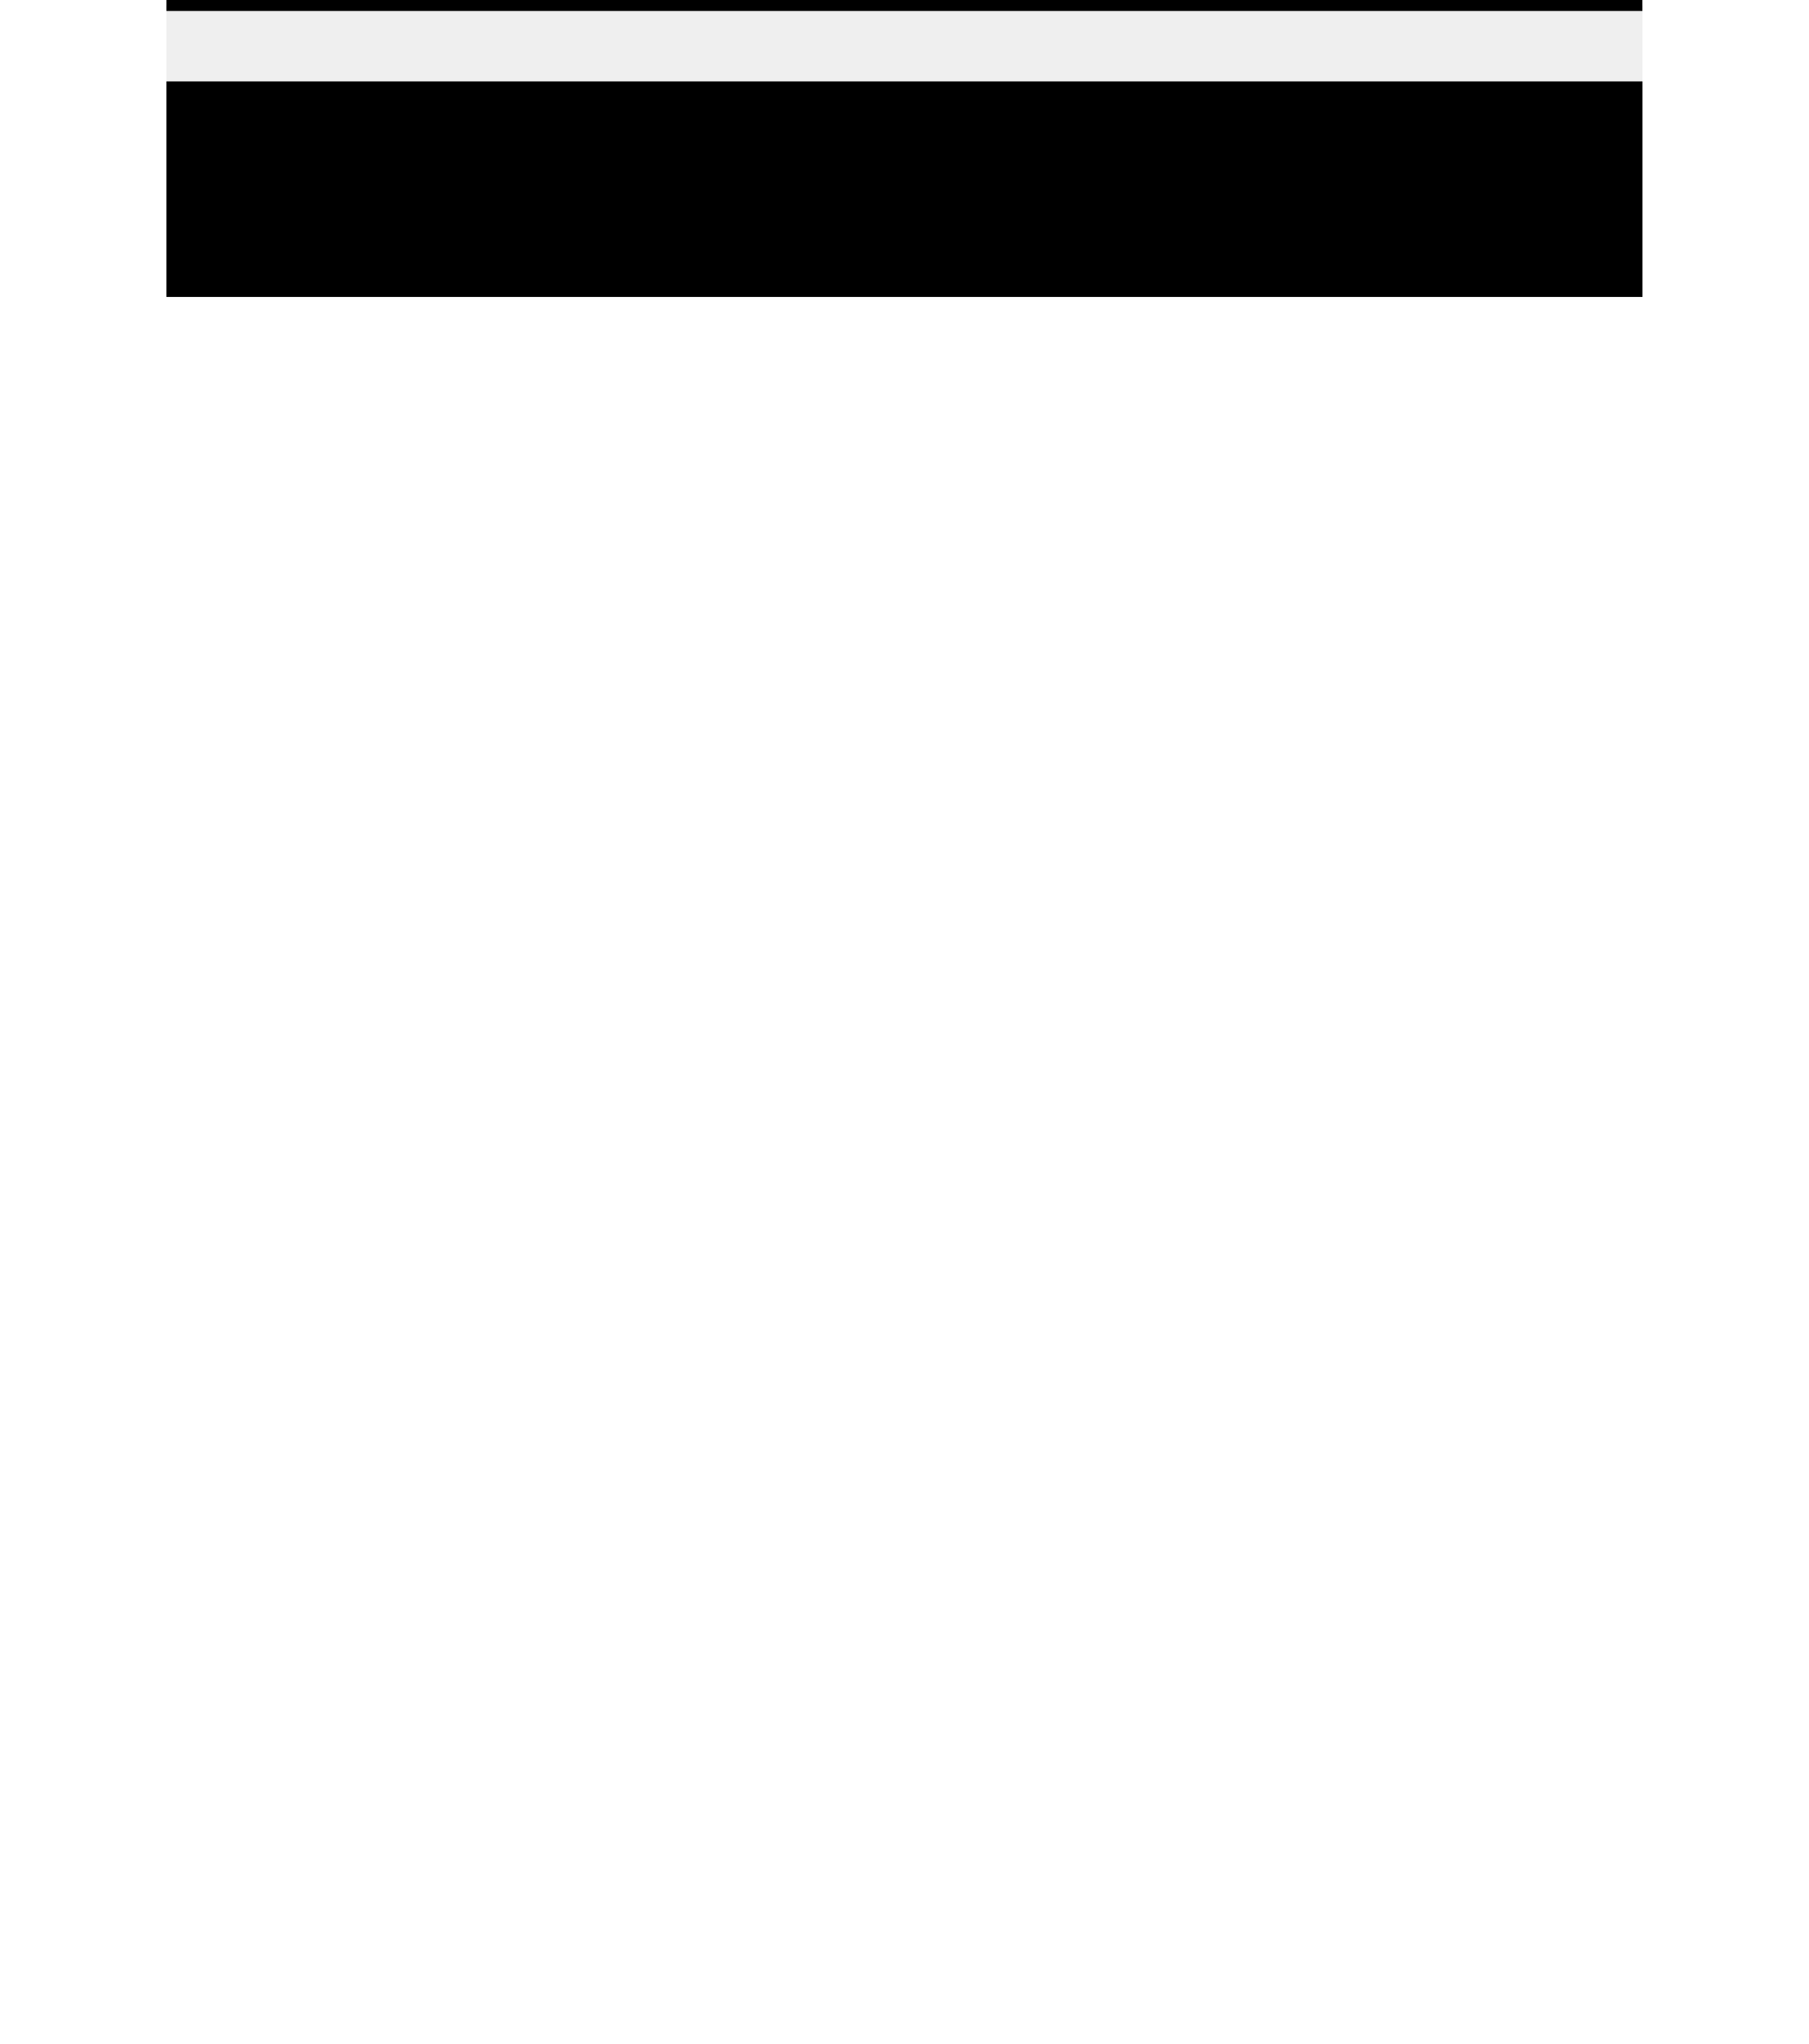
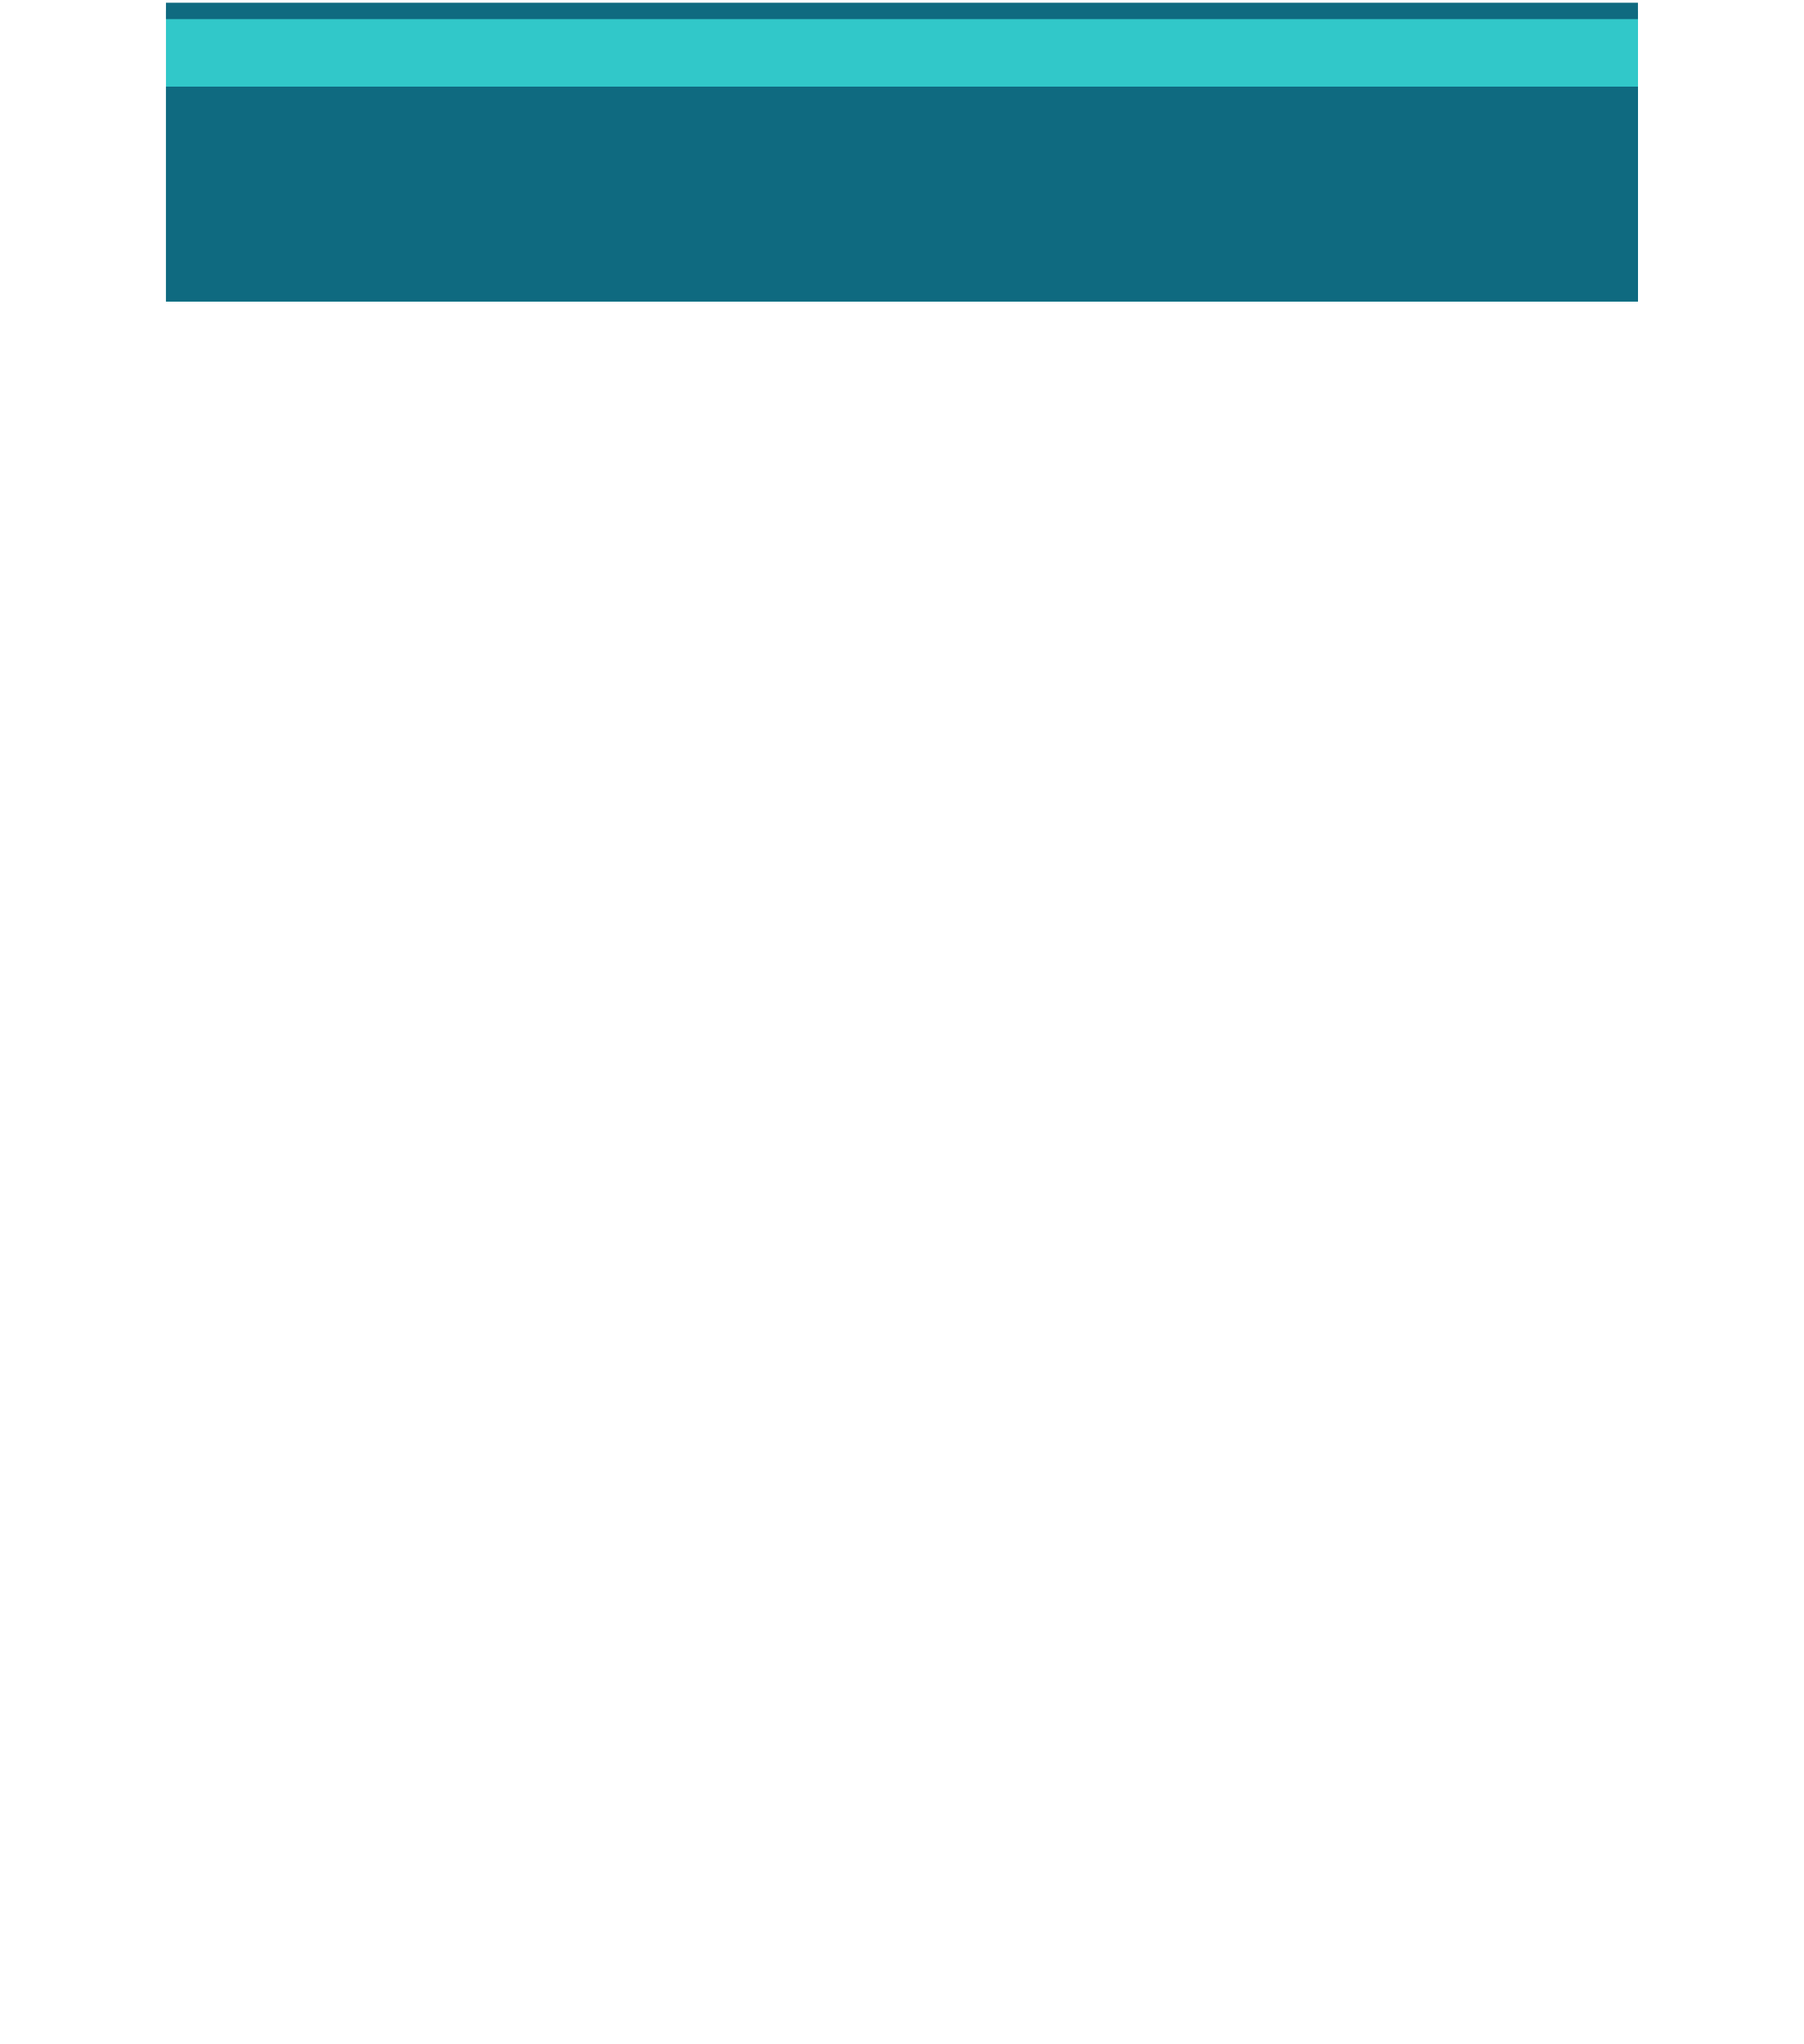
- <svg xmlns="http://www.w3.org/2000/svg" id="Layer_1" data-name="Layer 1" width="330" height="373" viewBox="0 0 330 373">
+ <svg xmlns="http://www.w3.org/2000/svg" id="Layer_1" data-name="Layer 1" width="330" height="374" viewBox="0 0 330 374">
  <defs>
    <style>
      .cls-1 {
-         fill: #efefef;
+         fill: none;
+         stroke: #0f6a80;
+         stroke-miterlimit: 10;
+         stroke-width: 3px;
      }

      .cls-2 {
-         fill: none;
-         stroke: #000;
-         stroke-miterlimit: 10;
-         stroke-width: 2px;
+         fill: #31c8c9;
+       }
+ 
+       .cls-3 {
+         fill: #0f6a80;
      }
    </style>
  </defs>
-   <rect class="cls-1" x="30.36" y="1" width="269.29" height="53.18" />
-   <line class="cls-2" x1="30.36" y1="1" x2="299.64" y2="1" />
-   <rect x="30.36" y="14.85" width="269.29" height="39.33" />
+   <rect class="cls-2" x="30.36" y="2" width="269.29" height="53.18" />
+   <line class="cls-1" x1="30.36" y1="2" x2="299.64" y2="2" />
+   <rect class="cls-3" x="30.36" y="15.85" width="269.29" height="39.33" />
</svg>
